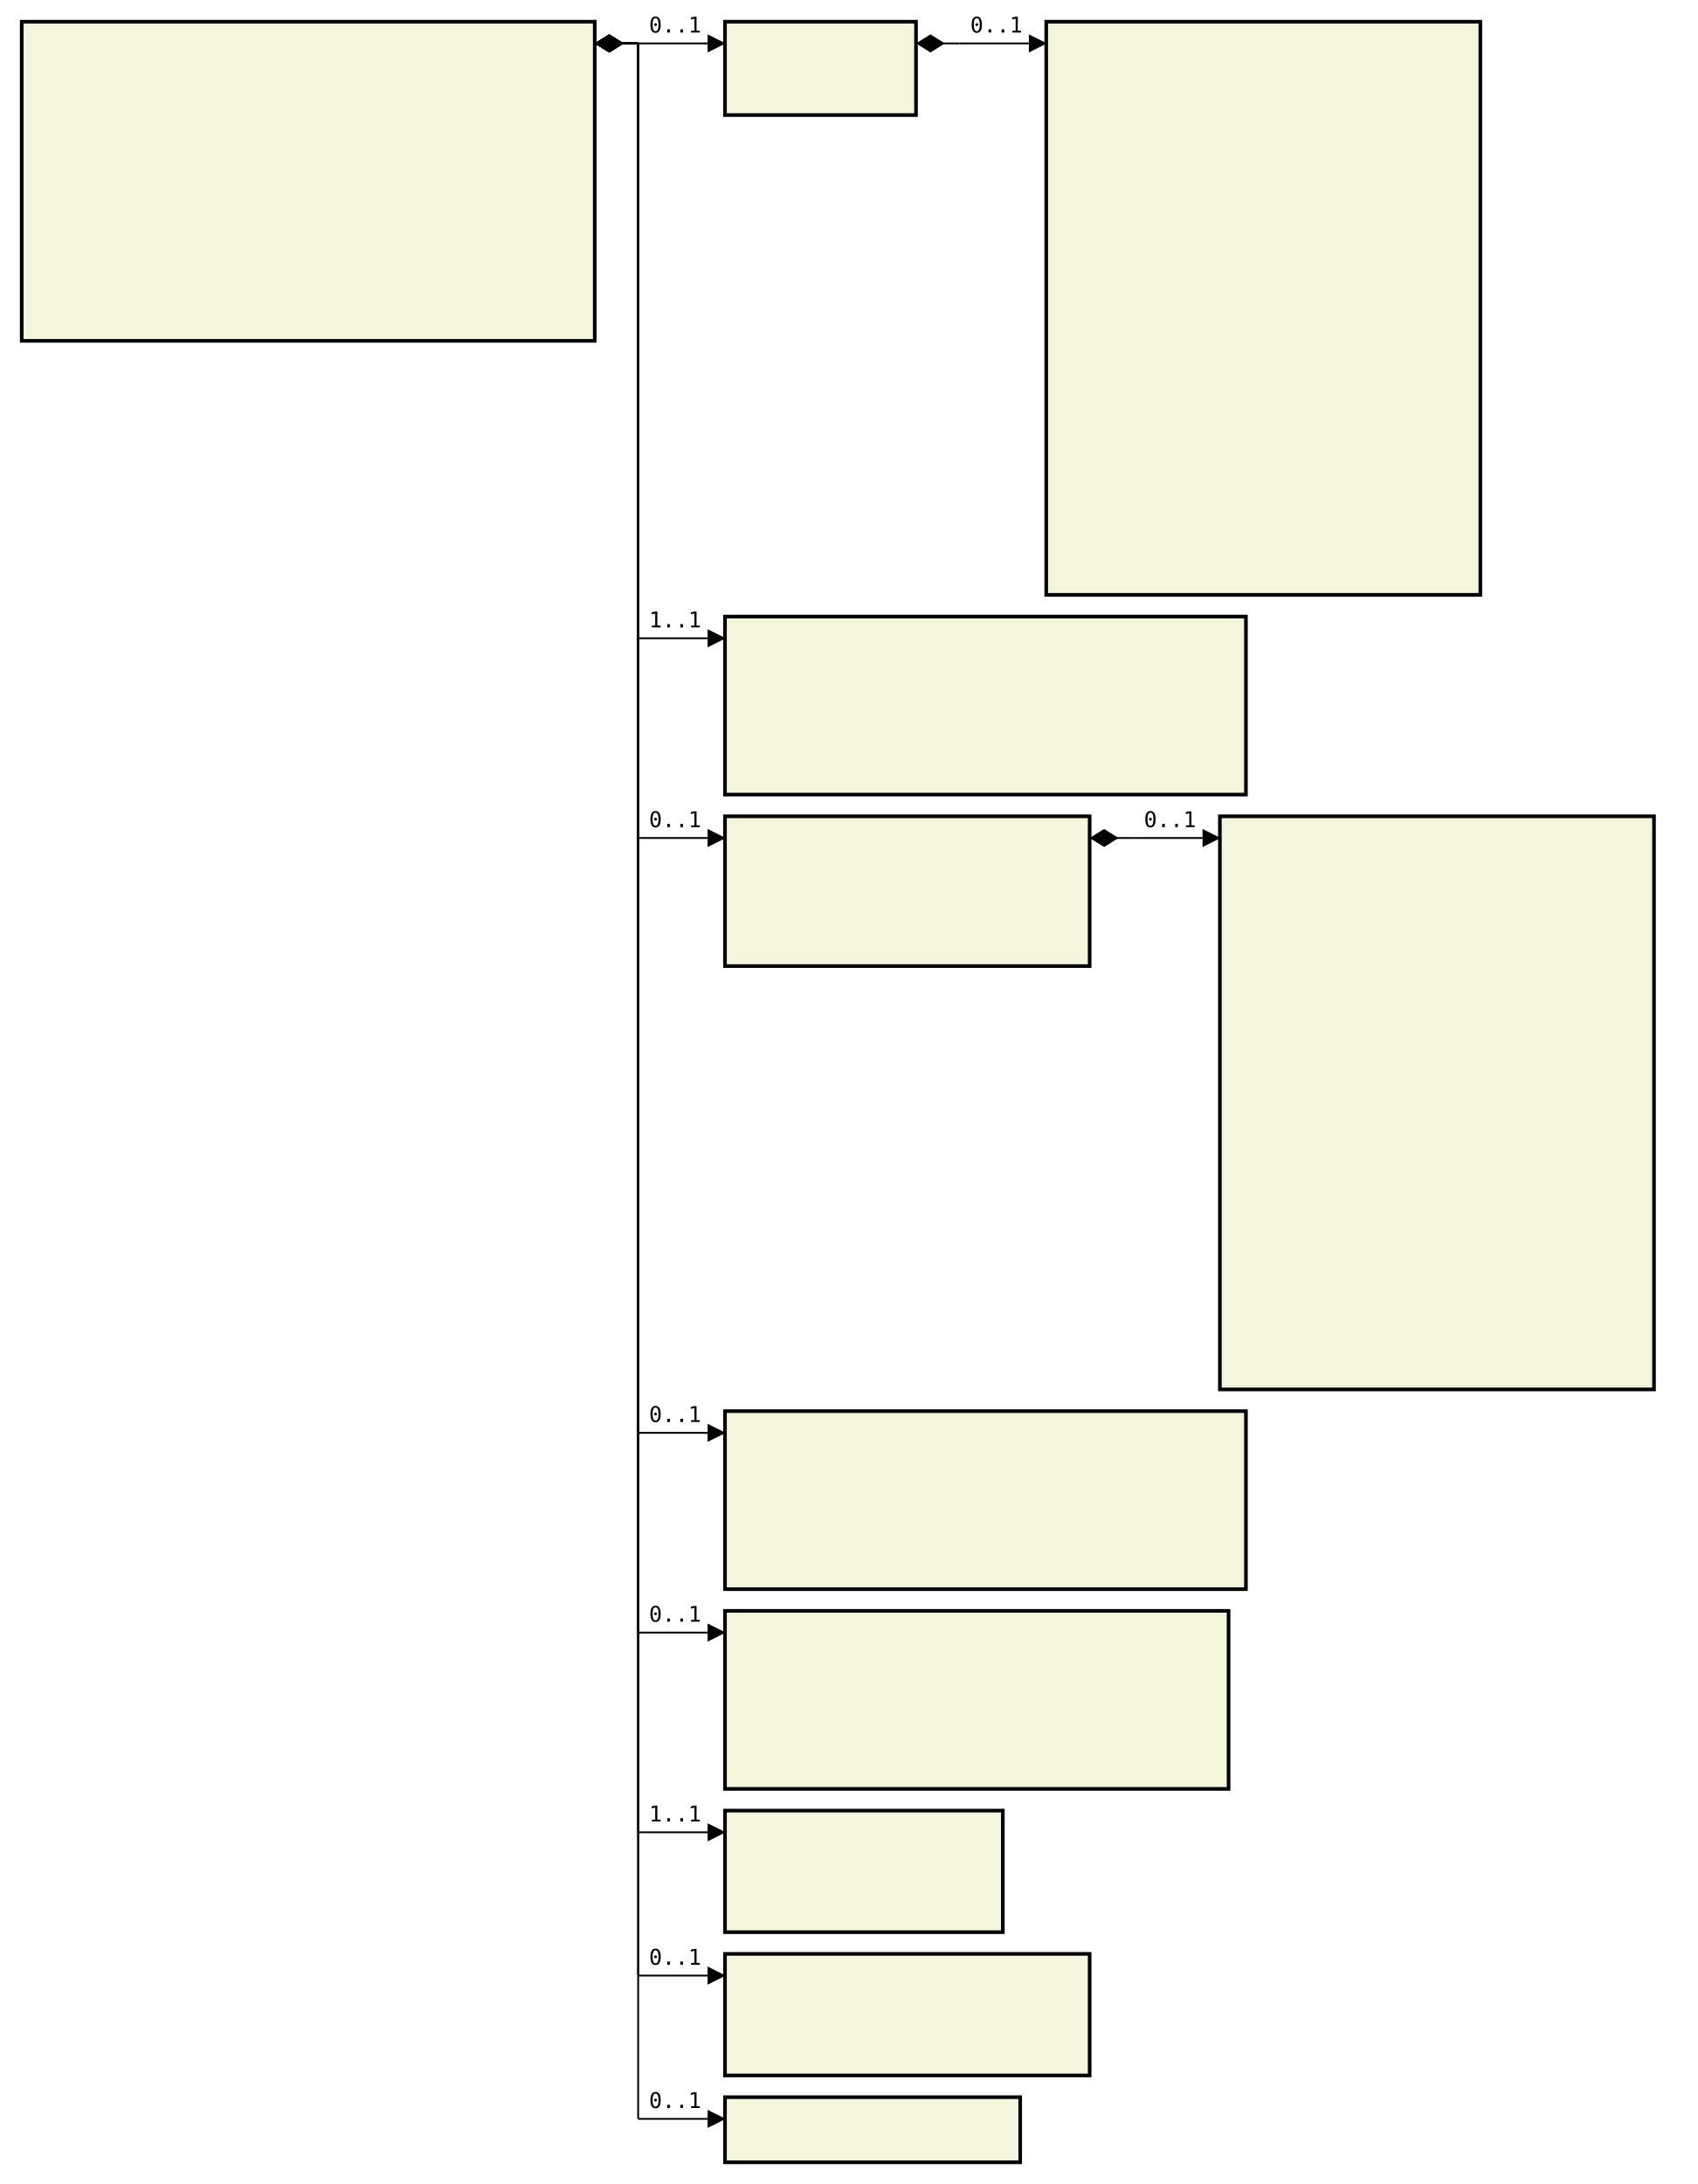
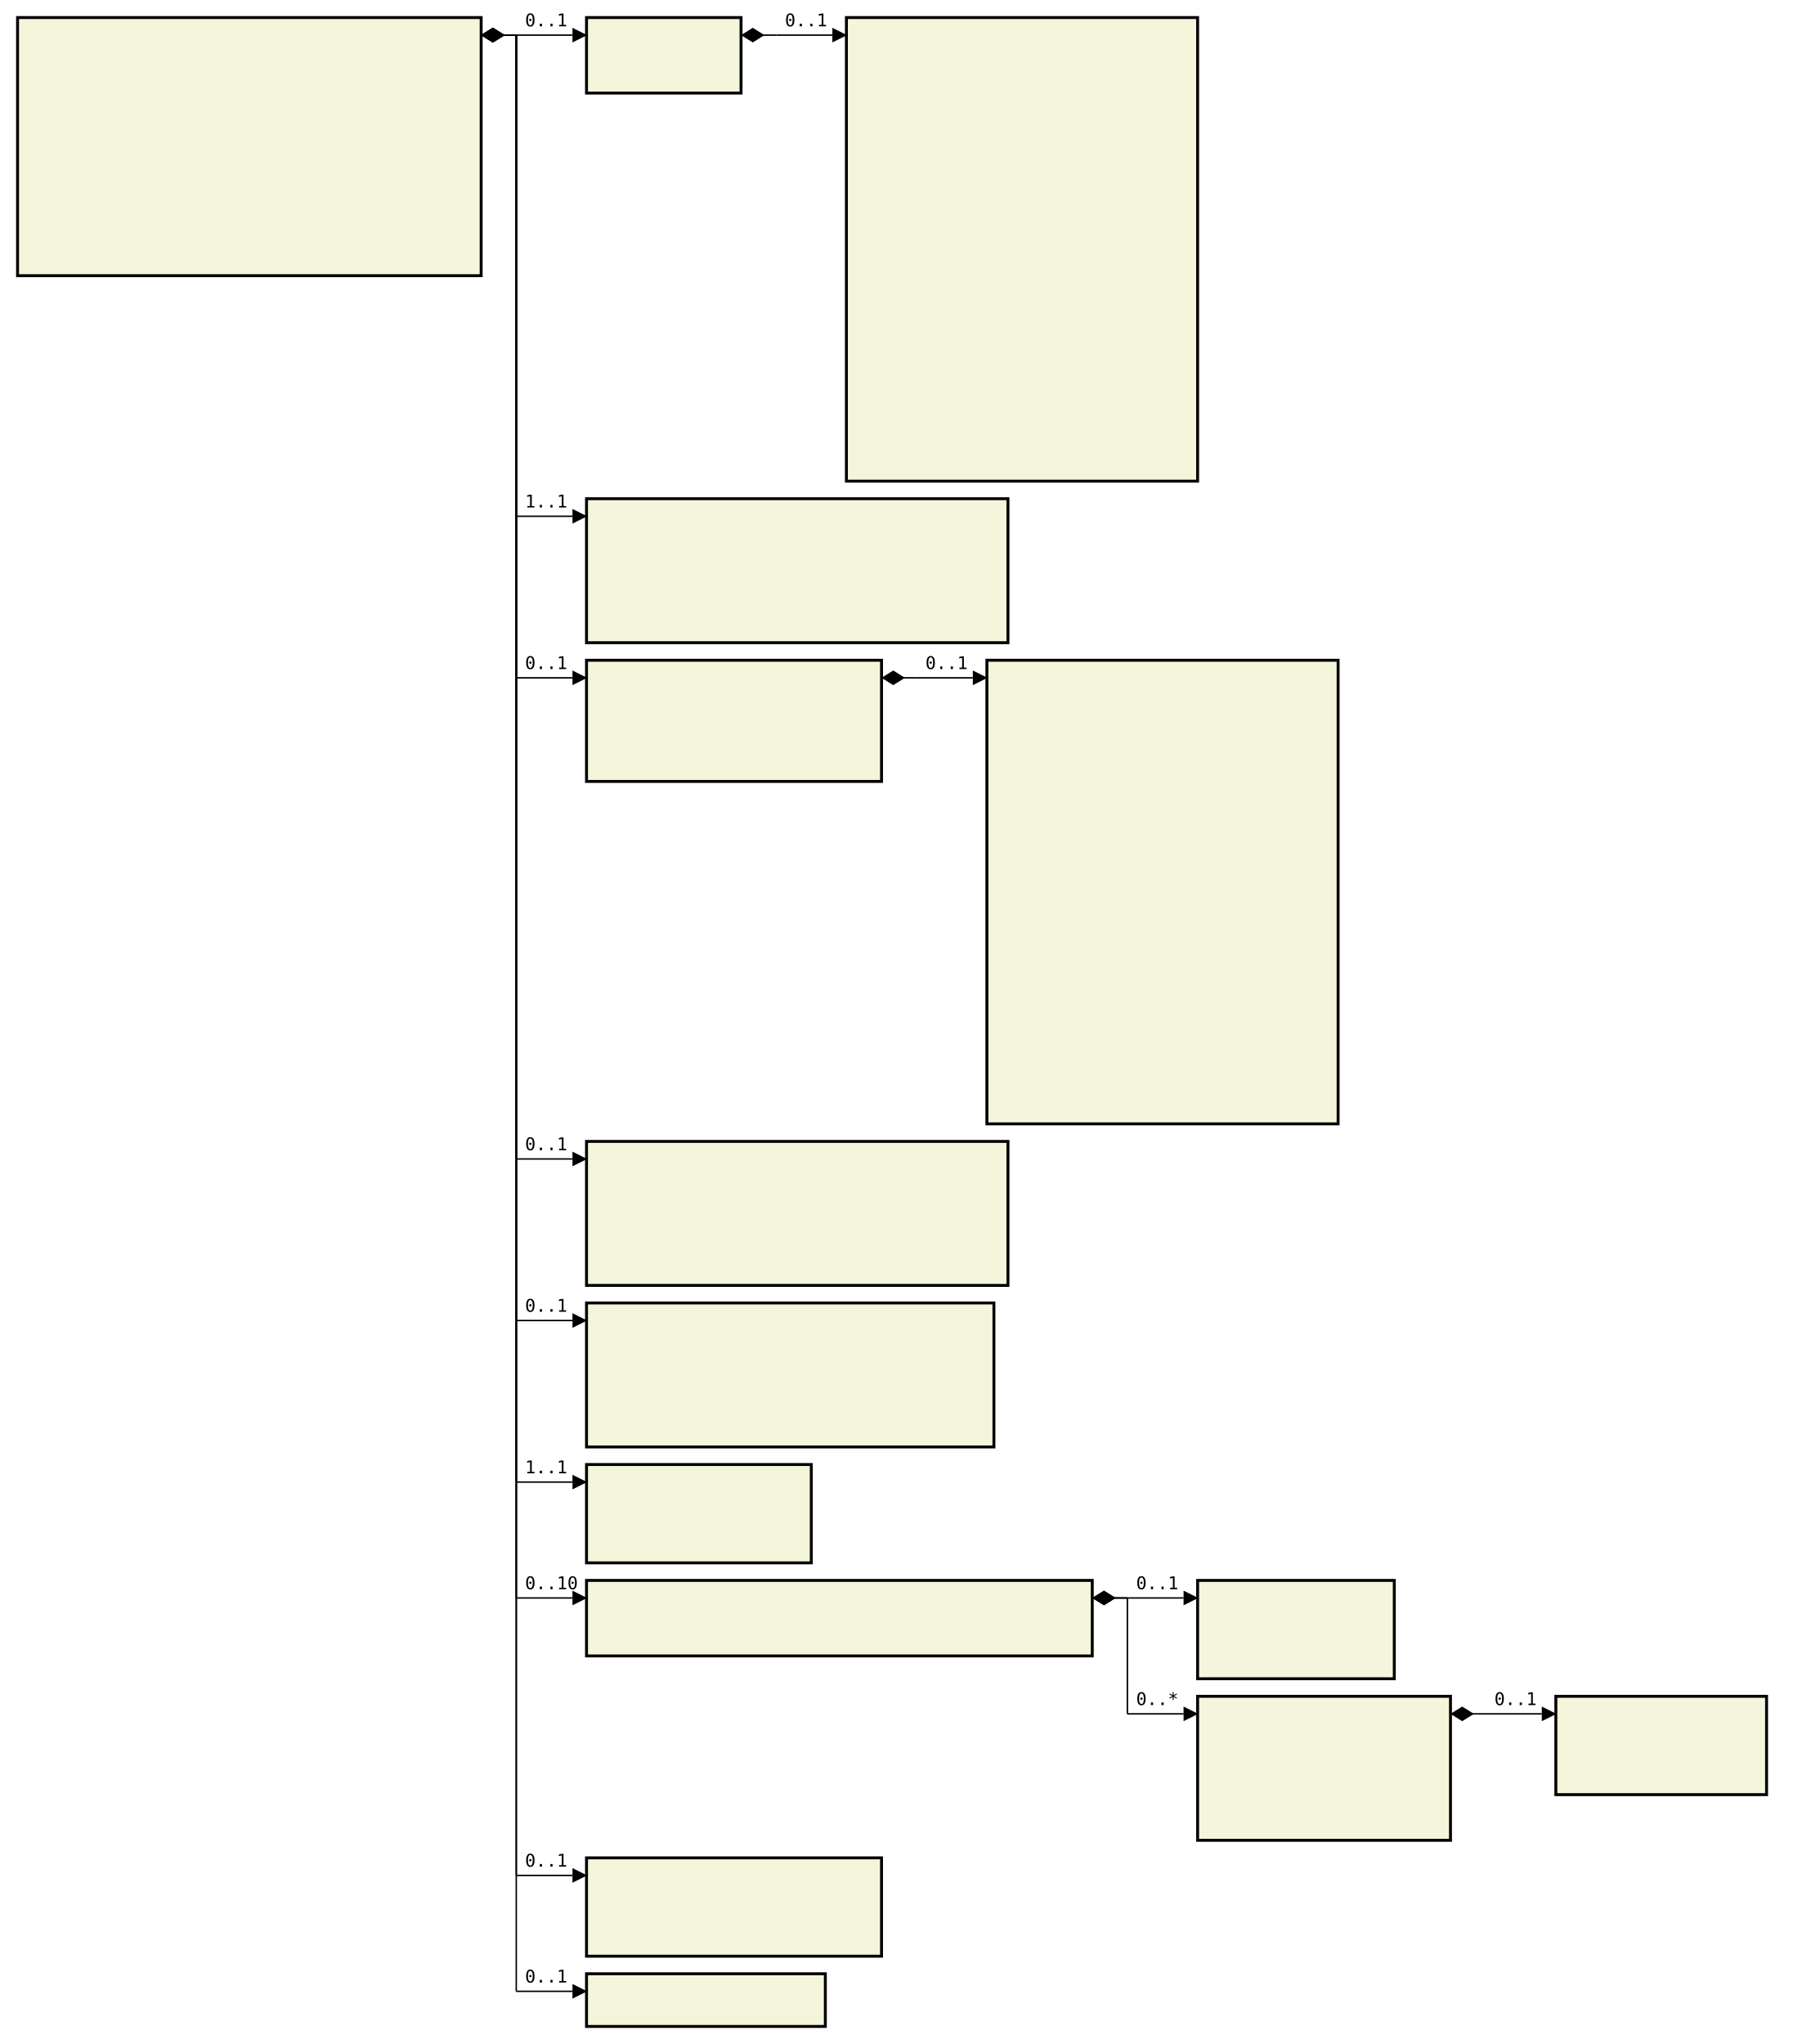
- <svg xmlns="http://www.w3.org/2000/svg" font-family="monospace" width="78.2em" height="100.6em" style="background-color:white">
+ <svg xmlns="http://www.w3.org/2000/svg" font-family="monospace" width="103.6em" height="116.4em" style="background-color:white">
  <defs>
    <marker id="Triangle" viewBox="0 0 10 10" refX="0" refY="5" markerUnits="strokeWidth" markerWidth="15" markerHeight="10" orient="auto">
      <path d="M 0 0 L 10 5 L 0 10 z" />
    </marker>
    <marker id="Diamond" viewBox="0 0 16 10" refX="0" refY="5" markerUnits="strokeWidth" markerWidth="20" markerHeight="10" orient="auto">
      <path d="M 0 5 L 8 10 L 16 5 L 8 0 z" />
    </marker>
  </defs>
  <rect x="1em" y="1em" width="26.4em" height="14.7em" fill="beige" stroke="black" stroke-width="2" />
  <text style="font-weight:bold" text-anchor="middle" x="14.2em" y="2.3em" fill="black">
</text>
  <text x="2em" y="4.3em" fill="darkslateblue">
</text>
  <text x="2em" y="5.6em" fill="darkslateblue">
</text>
  <text x="2em" y="6.9em" fill="darkslateblue">
</text>
  <text x="2em" y="8.2em" fill="darkslateblue">
</text>
  <text x="2em" y="9.5em" fill="darkslateblue">
</text>
  <text x="2em" y="10.8em" fill="darkslateblue">
</text>
  <text x="2em" y="12.1em" fill="darkslateblue">
</text>
  <text x="2em" y="13.4em" fill="darkslateblue">
</text>
  <text x="2em" y="14.7em" fill="darkslateblue">
</text>
  <rect x="33.4em" y="1em" width="8.8em" height="4.3em" fill="beige" stroke="black" stroke-width="2" />
  <text style="font-weight:bold" text-anchor="middle" x="37.8em" y="2.3em" fill="black">
</text>
  <text x="34.4em" y="4.3em" fill="darkslateblue">
</text>
  <rect x="48.2em" y="1em" width="20em" height="26.4em" fill="beige" stroke="black" stroke-width="2" />
  <text style="font-weight:bold" text-anchor="middle" x="58.2em" y="2.3em" fill="black">
</text>
  <text x="49.2em" y="4.3em" fill="darkslateblue">
</text>
  <text x="49.2em" y="5.6em" fill="darkslateblue">
</text>
  <text x="49.2em" y="6.9em" fill="darkslateblue">
</text>
  <text x="49.2em" y="8.2em" fill="darkslateblue">
</text>
  <text x="49.2em" y="9.5em" fill="darkslateblue">
</text>
  <text x="49.2em" y="10.8em" fill="darkslateblue">
</text>
  <text x="49.2em" y="12.1em" fill="darkslateblue">
</text>
  <text x="49.2em" y="13.4em" fill="darkslateblue">
</text>
  <text x="49.2em" y="14.7em" fill="darkslateblue">
</text>
  <text x="49.2em" y="16em" fill="darkslateblue">
</text>
  <text x="49.2em" y="17.3em" fill="darkslateblue">
</text>
  <text x="49.2em" y="18.6em" fill="darkslateblue">
</text>
  <text x="49.2em" y="19.9em" fill="darkslateblue">
</text>
  <text x="49.2em" y="21.2em" fill="darkslateblue">
</text>
  <text x="49.2em" y="22.5em" fill="darkslateblue">
</text>
  <text x="49.2em" y="23.8em" fill="darkslateblue">
</text>
  <text x="49.2em" y="25.1em" fill="darkslateblue">
</text>
  <text x="49.2em" y="26.4em" fill="darkslateblue">
</text>
  <rect x="33.4em" y="28.4em" width="24em" height="8.2em" fill="beige" stroke="black" stroke-width="2" />
  <text style="font-weight:bold" text-anchor="middle" x="45.4em" y="29.7em" fill="black">
</text>
  <text x="34.4em" y="31.7em" fill="darkslateblue">
</text>
  <text x="34.4em" y="33em" fill="darkslateblue">
</text>
  <text x="34.4em" y="34.3em" fill="darkslateblue">
</text>
  <text x="34.4em" y="35.6em" fill="darkslateblue">
</text>
  <rect x="33.4em" y="37.6em" width="16.8em" height="6.9em" fill="beige" stroke="black" stroke-width="2" />
  <text style="font-weight:bold" text-anchor="middle" x="41.8em" y="38.9em" fill="black">
</text>
  <text x="34.4em" y="40.9em" fill="darkslateblue">
</text>
  <text x="34.4em" y="42.2em" fill="darkslateblue">
</text>
  <text x="34.4em" y="43.5em" fill="darkslateblue">
</text>
  <rect x="56.2em" y="37.6em" width="20em" height="26.4em" fill="beige" stroke="black" stroke-width="2" />
  <text style="font-weight:bold" text-anchor="middle" x="66.2em" y="38.9em" fill="black">
</text>
  <text x="57.2em" y="40.9em" fill="darkslateblue">
</text>
  <text x="57.2em" y="42.2em" fill="darkslateblue">
</text>
  <text x="57.2em" y="43.5em" fill="darkslateblue">
</text>
  <text x="57.2em" y="44.8em" fill="darkslateblue">
</text>
  <text x="57.2em" y="46.1em" fill="darkslateblue">
</text>
  <text x="57.2em" y="47.4em" fill="darkslateblue">
</text>
  <text x="57.2em" y="48.7em" fill="darkslateblue">
</text>
  <text x="57.2em" y="50em" fill="darkslateblue">
</text>
  <text x="57.2em" y="51.3em" fill="darkslateblue">
</text>
  <text x="57.2em" y="52.6em" fill="darkslateblue">
</text>
  <text x="57.2em" y="53.9em" fill="darkslateblue">
</text>
  <text x="57.2em" y="55.2em" fill="darkslateblue">
</text>
  <text x="57.2em" y="56.5em" fill="darkslateblue">
</text>
  <text x="57.2em" y="57.8em" fill="darkslateblue">
</text>
  <text x="57.2em" y="59.1em" fill="darkslateblue">
</text>
  <text x="57.2em" y="60.4em" fill="darkslateblue">
</text>
  <text x="57.2em" y="61.7em" fill="darkslateblue">
</text>
  <text x="57.2em" y="63em" fill="darkslateblue">
</text>
  <rect x="33.4em" y="65em" width="24em" height="8.2em" fill="beige" stroke="black" stroke-width="2" />
  <text style="font-weight:bold" text-anchor="middle" x="45.4em" y="66.3em" fill="black">
</text>
  <text x="34.4em" y="68.3em" fill="darkslateblue">
</text>
  <text x="34.4em" y="69.6em" fill="darkslateblue">
</text>
  <text x="34.4em" y="70.9em" fill="darkslateblue">
</text>
  <text x="34.4em" y="72.2em" fill="darkslateblue">
</text>
  <rect x="33.4em" y="74.2em" width="23.2em" height="8.2em" fill="beige" stroke="black" stroke-width="2" />
  <text style="font-weight:bold" text-anchor="middle" x="45em" y="75.5em" fill="black">
</text>
  <text x="34.4em" y="77.5em" fill="darkslateblue">
</text>
  <text x="34.4em" y="78.8em" fill="darkslateblue">
</text>
  <text x="34.4em" y="80.1em" fill="darkslateblue">
</text>
  <text x="34.4em" y="81.4em" fill="darkslateblue">
</text>
  <rect x="33.4em" y="83.4em" width="12.8em" height="5.6em" fill="beige" stroke="black" stroke-width="2" />
  <text style="font-weight:bold" text-anchor="middle" x="39.8em" y="84.7em" fill="black">
</text>
  <text x="34.4em" y="86.7em" fill="darkslateblue">
</text>
  <text x="34.4em" y="88em" fill="darkslateblue">
</text>
-   <rect x="33.4em" y="90em" width="16.8em" height="5.6em" fill="beige" stroke="black" stroke-width="2" />
-   <text style="font-weight:bold" text-anchor="middle" x="41.8em" y="91.3em" fill="black">
+   <rect x="33.4em" y="90em" width="28.8em" height="4.3em" fill="beige" stroke="black" stroke-width="2" />
+   <text style="font-weight:bold" text-anchor="middle" x="47.8em" y="91.3em" fill="black">
</text>
  <text x="34.4em" y="93.3em" fill="darkslateblue">
</text>
-   <text x="34.4em" y="94.6em" fill="darkslateblue">
- </text>
-   <rect x="33.4em" y="96.6em" width="13.6em" height="3em" fill="beige" stroke="black" stroke-width="2" />
-   <text style="font-weight:bold" text-anchor="middle" x="40.2em" y="97.9em" fill="black">
+   <rect x="68.2em" y="90em" width="11.2em" height="5.6em" fill="beige" stroke="black" stroke-width="2" />
+   <text style="font-weight:bold" text-anchor="middle" x="73.8em" y="91.3em" fill="black">
+ </text>
+   <text x="69.2em" y="93.3em" fill="darkslateblue">
+ </text>
+   <text x="69.2em" y="94.6em" fill="darkslateblue">
+ </text>
+   <rect x="68.2em" y="96.6em" width="14.4em" height="8.2em" fill="beige" stroke="black" stroke-width="2" />
+   <text style="font-weight:bold" text-anchor="middle" x="75.4em" y="97.9em" fill="black">
+ </text>
+   <text x="69.2em" y="99.9em" fill="darkslateblue">
+ </text>
+   <text x="69.2em" y="101.2em" fill="darkslateblue">
+ </text>
+   <text x="69.2em" y="102.5em" fill="darkslateblue">
+ </text>
+   <text x="69.2em" y="103.8em" fill="darkslateblue">
+ </text>
+   <rect x="88.6em" y="96.6em" width="12em" height="5.6em" fill="beige" stroke="black" stroke-width="2" />
+   <text style="font-weight:bold" text-anchor="middle" x="94.6em" y="97.9em" fill="black">
+ </text>
+   <text x="89.6em" y="99.9em" fill="darkslateblue">
+ </text>
+   <text x="89.6em" y="101.2em" fill="darkslateblue">
+ </text>
+   <rect x="33.4em" y="105.8em" width="16.8em" height="5.6em" fill="beige" stroke="black" stroke-width="2" />
+   <text style="font-weight:bold" text-anchor="middle" x="41.8em" y="107.1em" fill="black">
+ </text>
+   <text x="34.4em" y="109.1em" fill="darkslateblue">
+ </text>
+   <text x="34.4em" y="110.4em" fill="darkslateblue">
+ </text>
+   <rect x="33.4em" y="112.4em" width="13.6em" height="3em" fill="beige" stroke="black" stroke-width="2" />
+   <text style="font-weight:bold" text-anchor="middle" x="40.2em" y="113.7em" fill="black">
</text>
  <line x1="27.4em" y1="2em" x2="29.4em" y2="2em" stroke="black" marker-start="url(#Diamond)" />
  <line x1="29.4em" y1="2em" x2="29.4em" y2="2em" stroke="black" />
  <line x1="29.4em" y1="2em" x2="32.6em" y2="2em" stroke="black" marker-end="url(#Triangle)" />
  <text x="29.9em" y="1.5em">0..1</text>
  <line x1="42.2em" y1="2em" x2="44.2em" y2="2em" stroke="black" marker-start="url(#Diamond)" />
  <line x1="44.2em" y1="2em" x2="44.2em" y2="2em" stroke="black" />
  <line x1="44.2em" y1="2em" x2="47.4em" y2="2em" stroke="black" marker-end="url(#Triangle)" />
  <text x="44.7em" y="1.5em">0..1</text>
  <line x1="27.4em" y1="2em" x2="29.4em" y2="2em" stroke="black" marker-start="url(#Diamond)" />
  <line x1="29.4em" y1="2em" x2="29.4em" y2="29.4em" stroke="black" />
  <line x1="29.4em" y1="29.4em" x2="32.6em" y2="29.4em" stroke="black" marker-end="url(#Triangle)" />
  <text x="29.9em" y="28.9em">1..1</text>
  <line x1="27.4em" y1="2em" x2="29.4em" y2="2em" stroke="black" marker-start="url(#Diamond)" />
  <line x1="29.4em" y1="2em" x2="29.4em" y2="38.6em" stroke="black" />
  <line x1="29.4em" y1="38.6em" x2="32.6em" y2="38.6em" stroke="black" marker-end="url(#Triangle)" />
  <text x="29.9em" y="38.1em">0..1</text>
  <line x1="50.2em" y1="38.6em" x2="52.2em" y2="38.6em" stroke="black" marker-start="url(#Diamond)" />
  <line x1="52.2em" y1="38.6em" x2="52.2em" y2="38.6em" stroke="black" />
  <line x1="52.2em" y1="38.6em" x2="55.4em" y2="38.6em" stroke="black" marker-end="url(#Triangle)" />
  <text x="52.7em" y="38.1em">0..1</text>
  <line x1="27.4em" y1="2em" x2="29.4em" y2="2em" stroke="black" marker-start="url(#Diamond)" />
  <line x1="29.4em" y1="2em" x2="29.4em" y2="66em" stroke="black" />
  <line x1="29.4em" y1="66em" x2="32.6em" y2="66em" stroke="black" marker-end="url(#Triangle)" />
  <text x="29.9em" y="65.5em">0..1</text>
  <line x1="27.4em" y1="2em" x2="29.4em" y2="2em" stroke="black" marker-start="url(#Diamond)" />
  <line x1="29.4em" y1="2em" x2="29.4em" y2="75.2em" stroke="black" />
  <line x1="29.4em" y1="75.2em" x2="32.6em" y2="75.2em" stroke="black" marker-end="url(#Triangle)" />
  <text x="29.9em" y="74.7em">0..1</text>
  <line x1="27.4em" y1="2em" x2="29.4em" y2="2em" stroke="black" marker-start="url(#Diamond)" />
  <line x1="29.4em" y1="2em" x2="29.4em" y2="84.4em" stroke="black" />
  <line x1="29.4em" y1="84.4em" x2="32.6em" y2="84.4em" stroke="black" marker-end="url(#Triangle)" />
  <text x="29.9em" y="83.9em">1..1</text>
  <line x1="27.4em" y1="2em" x2="29.4em" y2="2em" stroke="black" marker-start="url(#Diamond)" />
  <line x1="29.4em" y1="2em" x2="29.4em" y2="91em" stroke="black" />
  <line x1="29.4em" y1="91em" x2="32.6em" y2="91em" stroke="black" marker-end="url(#Triangle)" />
-   <text x="29.9em" y="90.5em">0..1</text>
-   <line x1="27.4em" y1="2em" x2="29.4em" y2="2em" stroke="black" marker-start="url(#Diamond)" />
-   <line x1="29.4em" y1="2em" x2="29.4em" y2="97.6em" stroke="black" />
-   <line x1="29.4em" y1="97.6em" x2="32.6em" y2="97.6em" stroke="black" marker-end="url(#Triangle)" />
-   <text x="29.9em" y="97.1em">0..1</text>
+   <text x="29.9em" y="90.5em">0..10</text>
+   <line x1="62.2em" y1="91em" x2="64.2em" y2="91em" stroke="black" marker-start="url(#Diamond)" />
+   <line x1="64.2em" y1="91em" x2="64.2em" y2="91em" stroke="black" />
+   <line x1="64.2em" y1="91em" x2="67.4em" y2="91em" stroke="black" marker-end="url(#Triangle)" />
+   <text x="64.7em" y="90.5em">0..1</text>
+   <line x1="62.2em" y1="91em" x2="64.2em" y2="91em" stroke="black" marker-start="url(#Diamond)" />
+   <line x1="64.2em" y1="91em" x2="64.2em" y2="97.6em" stroke="black" />
+   <line x1="64.2em" y1="97.6em" x2="67.4em" y2="97.6em" stroke="black" marker-end="url(#Triangle)" />
+   <text x="64.7em" y="97.1em">0..*</text>
+   <line x1="82.6em" y1="97.6em" x2="84.6em" y2="97.6em" stroke="black" marker-start="url(#Diamond)" />
+   <line x1="84.6em" y1="97.6em" x2="84.6em" y2="97.6em" stroke="black" />
+   <line x1="84.6em" y1="97.6em" x2="87.8em" y2="97.6em" stroke="black" marker-end="url(#Triangle)" />
+   <text x="85.1em" y="97.1em">0..1</text>
+   <line x1="27.4em" y1="2em" x2="29.4em" y2="2em" stroke="black" marker-start="url(#Diamond)" />
+   <line x1="29.4em" y1="2em" x2="29.4em" y2="106.8em" stroke="black" />
+   <line x1="29.4em" y1="106.8em" x2="32.6em" y2="106.8em" stroke="black" marker-end="url(#Triangle)" />
+   <text x="29.9em" y="106.3em">0..1</text>
+   <line x1="27.4em" y1="2em" x2="29.4em" y2="2em" stroke="black" marker-start="url(#Diamond)" />
+   <line x1="29.4em" y1="2em" x2="29.4em" y2="113.4em" stroke="black" />
+   <line x1="29.4em" y1="113.4em" x2="32.6em" y2="113.4em" stroke="black" marker-end="url(#Triangle)" />
+   <text x="29.9em" y="112.9em">0..1</text>
</svg>
